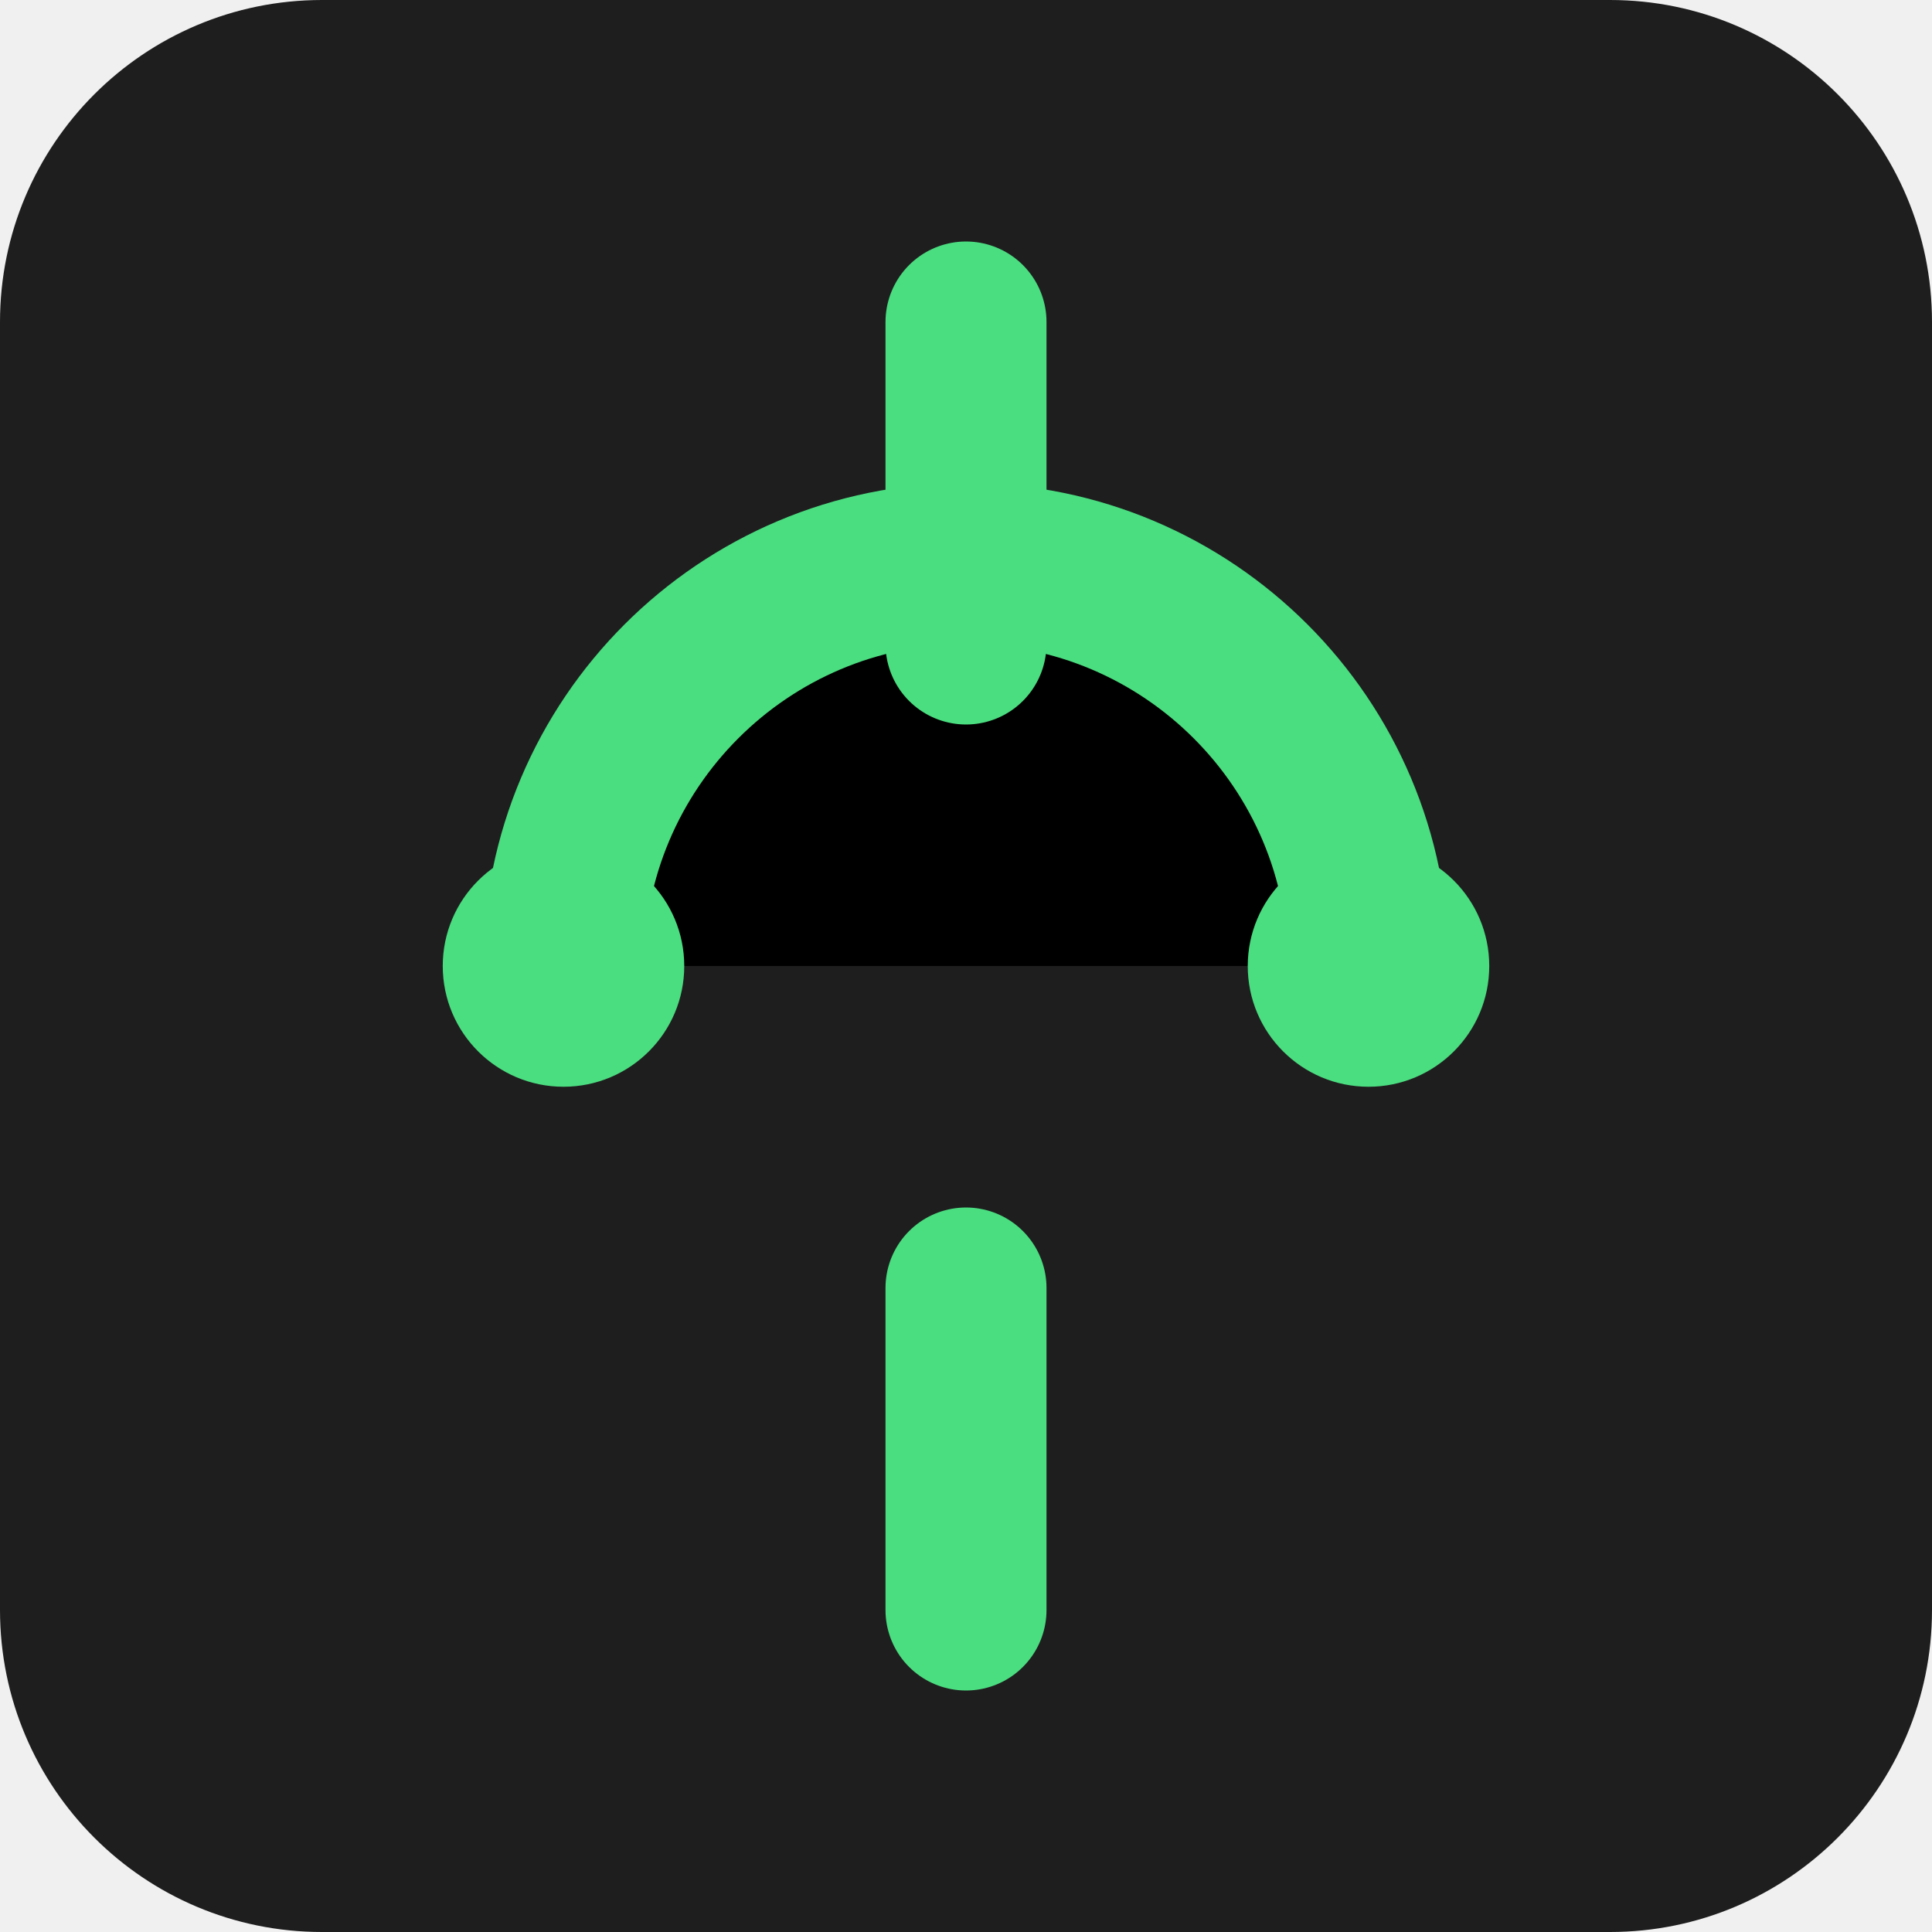
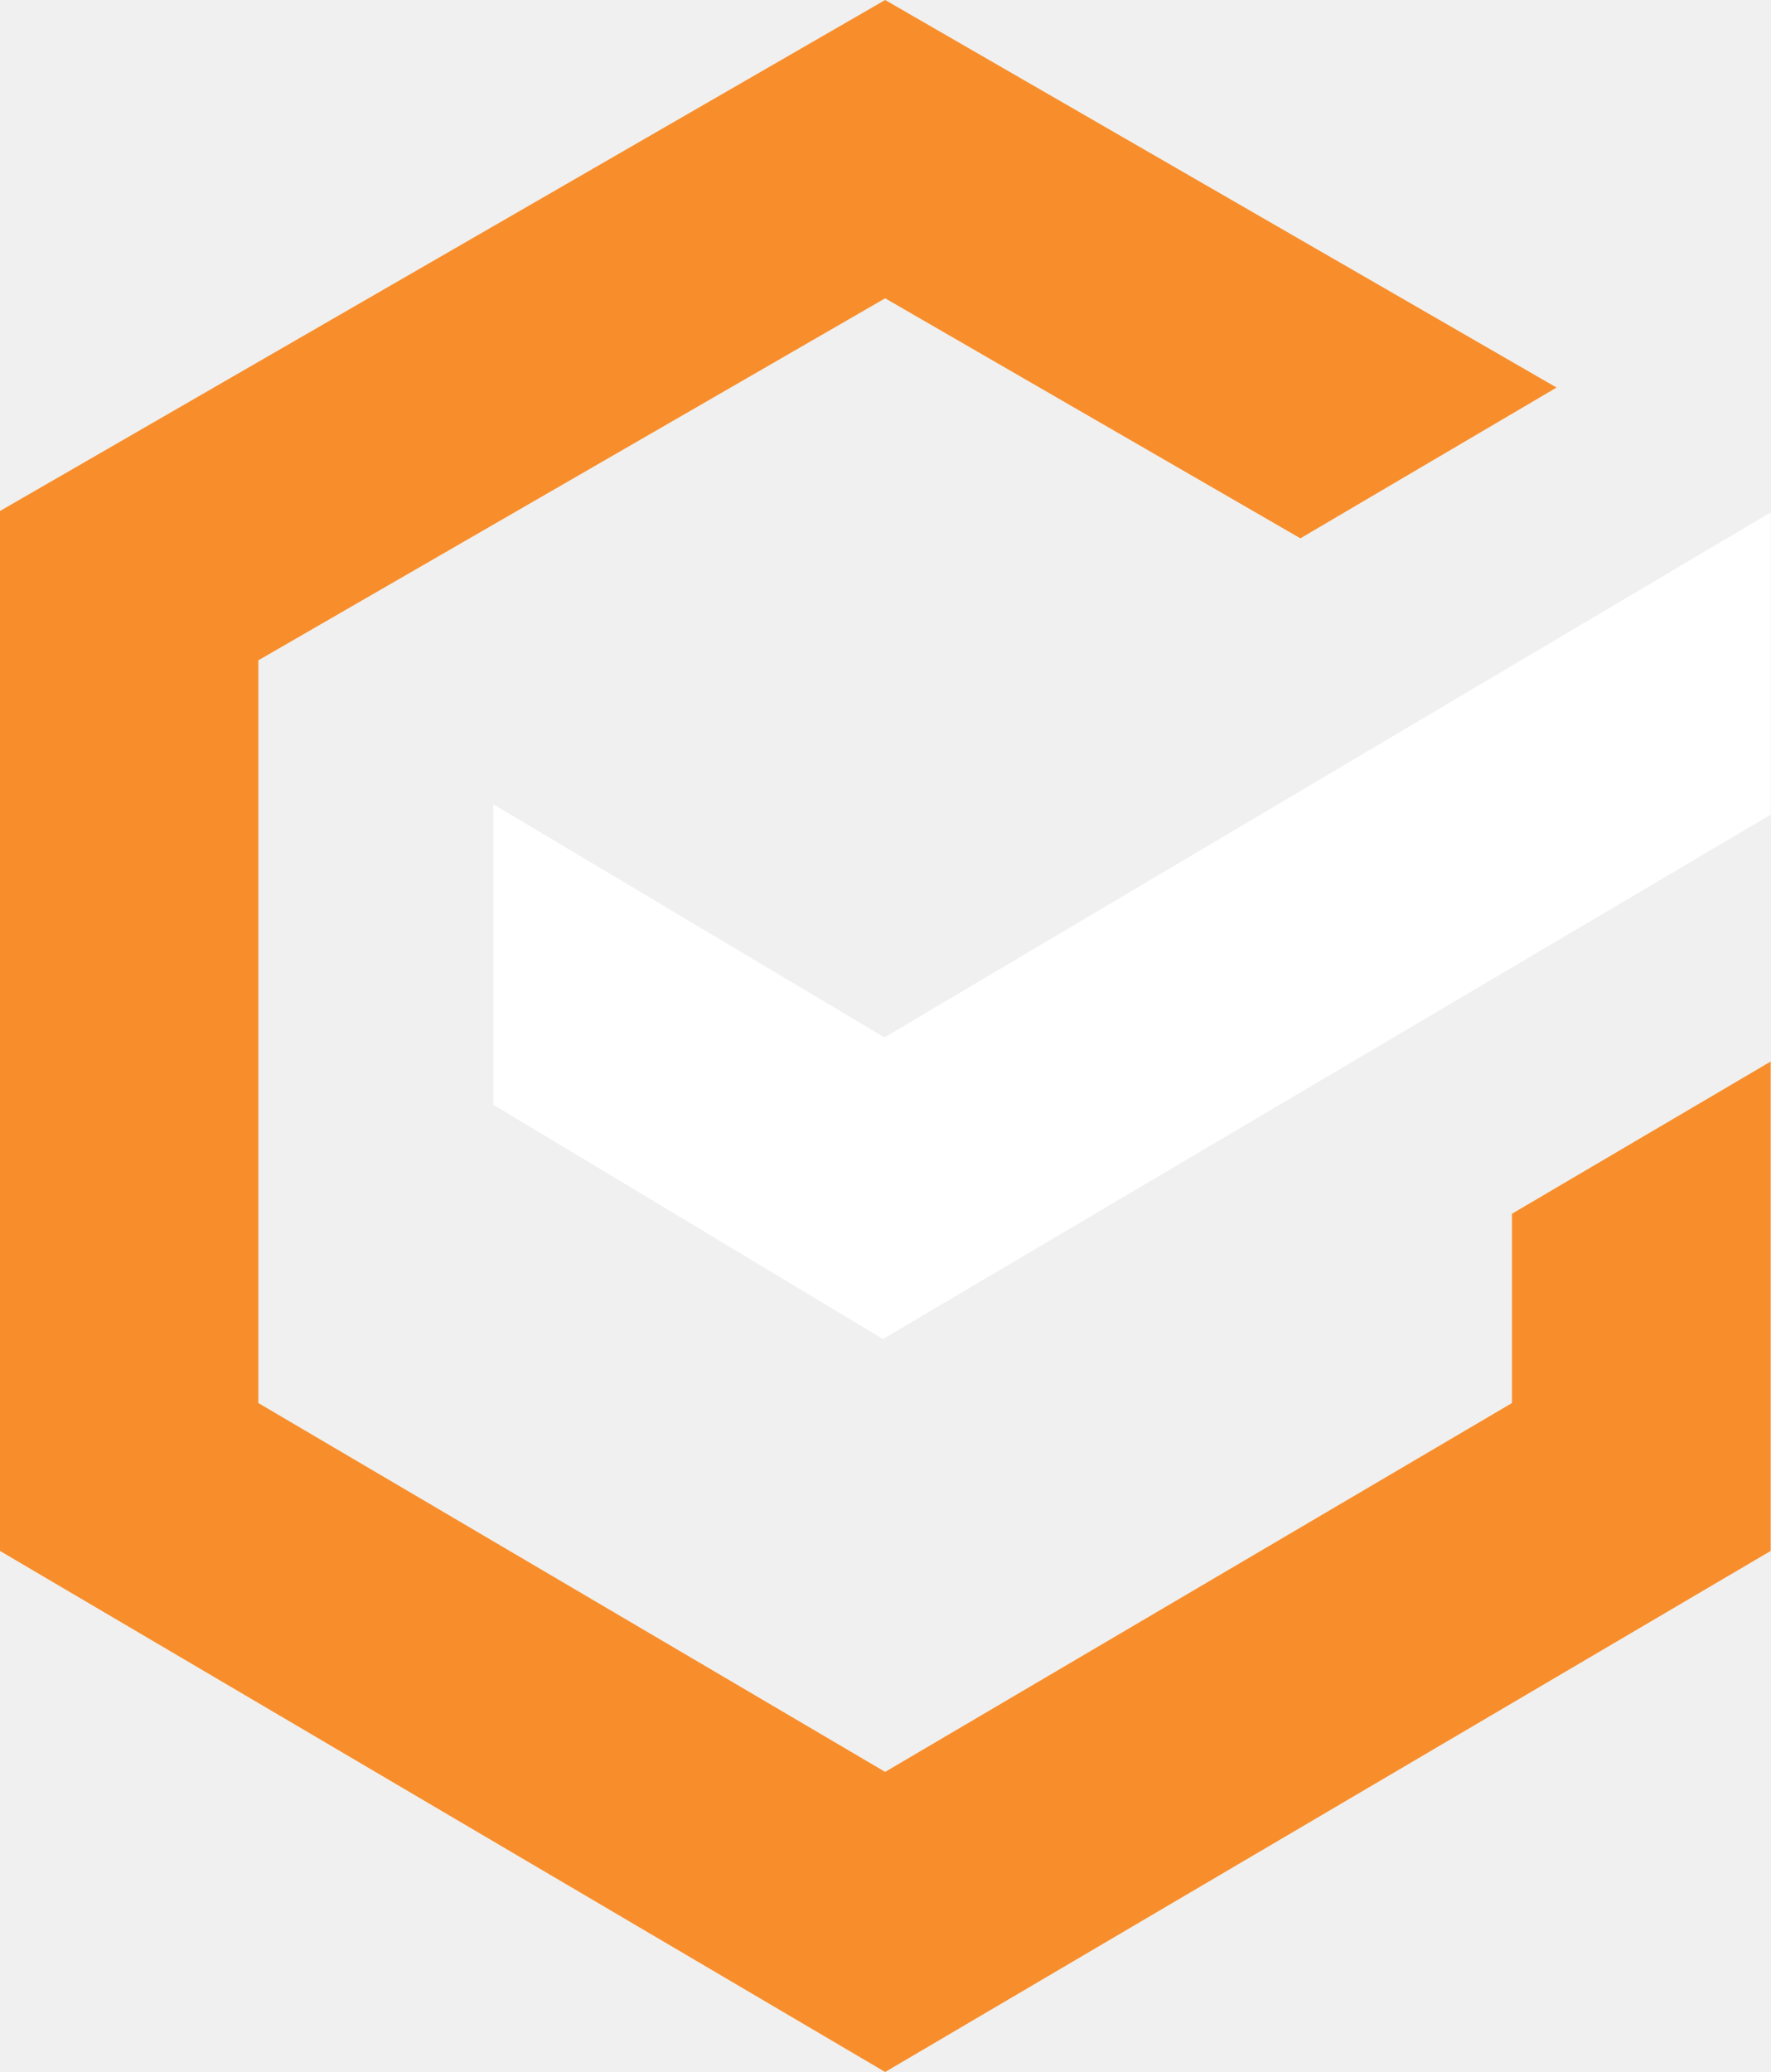
- <svg xmlns="http://www.w3.org/2000/svg" viewBox="0 0 24 24">
-   <style>
-     :root {
-       color-scheme: light dark;
-     }
-     @media (prefers-color-scheme: dark) {
-       .bg { fill: #1e1e1e; }
-       .fg { stroke: #4ade80; fill: #4ade80; }
-     }
-     @media (prefers-color-scheme: light) {
-       .bg { fill: #ffffff; }
-       .fg { stroke: #22c55e; fill: #22c55e; }
-     }
-   </style>
-   <rect width="24" height="24" rx="4" fill="#1e1e1e" />
-   <path d="M7 12a5 5 0 0110 0" stroke="#4ade80" stroke-width="2" stroke-linecap="round" />
-   <circle cx="7" cy="12" r="1.5" fill="#4ade80" />
-   <circle cx="17" cy="12" r="1.5" fill="#4ade80" />
-   <path d="M12 4v4M12 16v4" stroke="#4ade80" stroke-width="2" stroke-linecap="round" />
+ <svg xmlns="http://www.w3.org/2000/svg" id="Layer_1" version="1.1" viewBox="0 0 492.1 575.8" width="492.1" height="575.8">
+   <defs id="defs1">
+     <style id="style1">
+       .st0 {
+         fill: #fff;
+       }
+ 
+       .st1 {
+         fill: #f88e2b;
+       }
+     </style>
+   </defs>
+   <g id="g13" transform="translate(-159.5,-152.1)">
+     <polygon class="st0" points="651.6,294.5 405.3,440.4 296.6,375.6 296.6,459.1 404.9,524.2 651.6,378.5 651.6,294.6 " id="polygon12" />
+     <polygon class="st1" points="592.1,259.8 405.5,152.1 159.5,294.1 159.5,583.1 405.5,727.9 651.6,583.1 651.6,447.1 579.7,489.4 579.7,542 405.5,644.5 231.3,542 231.3,335.6 405.5,235 520.9,301.7 " id="polygon13" />
+   </g>
</svg>
